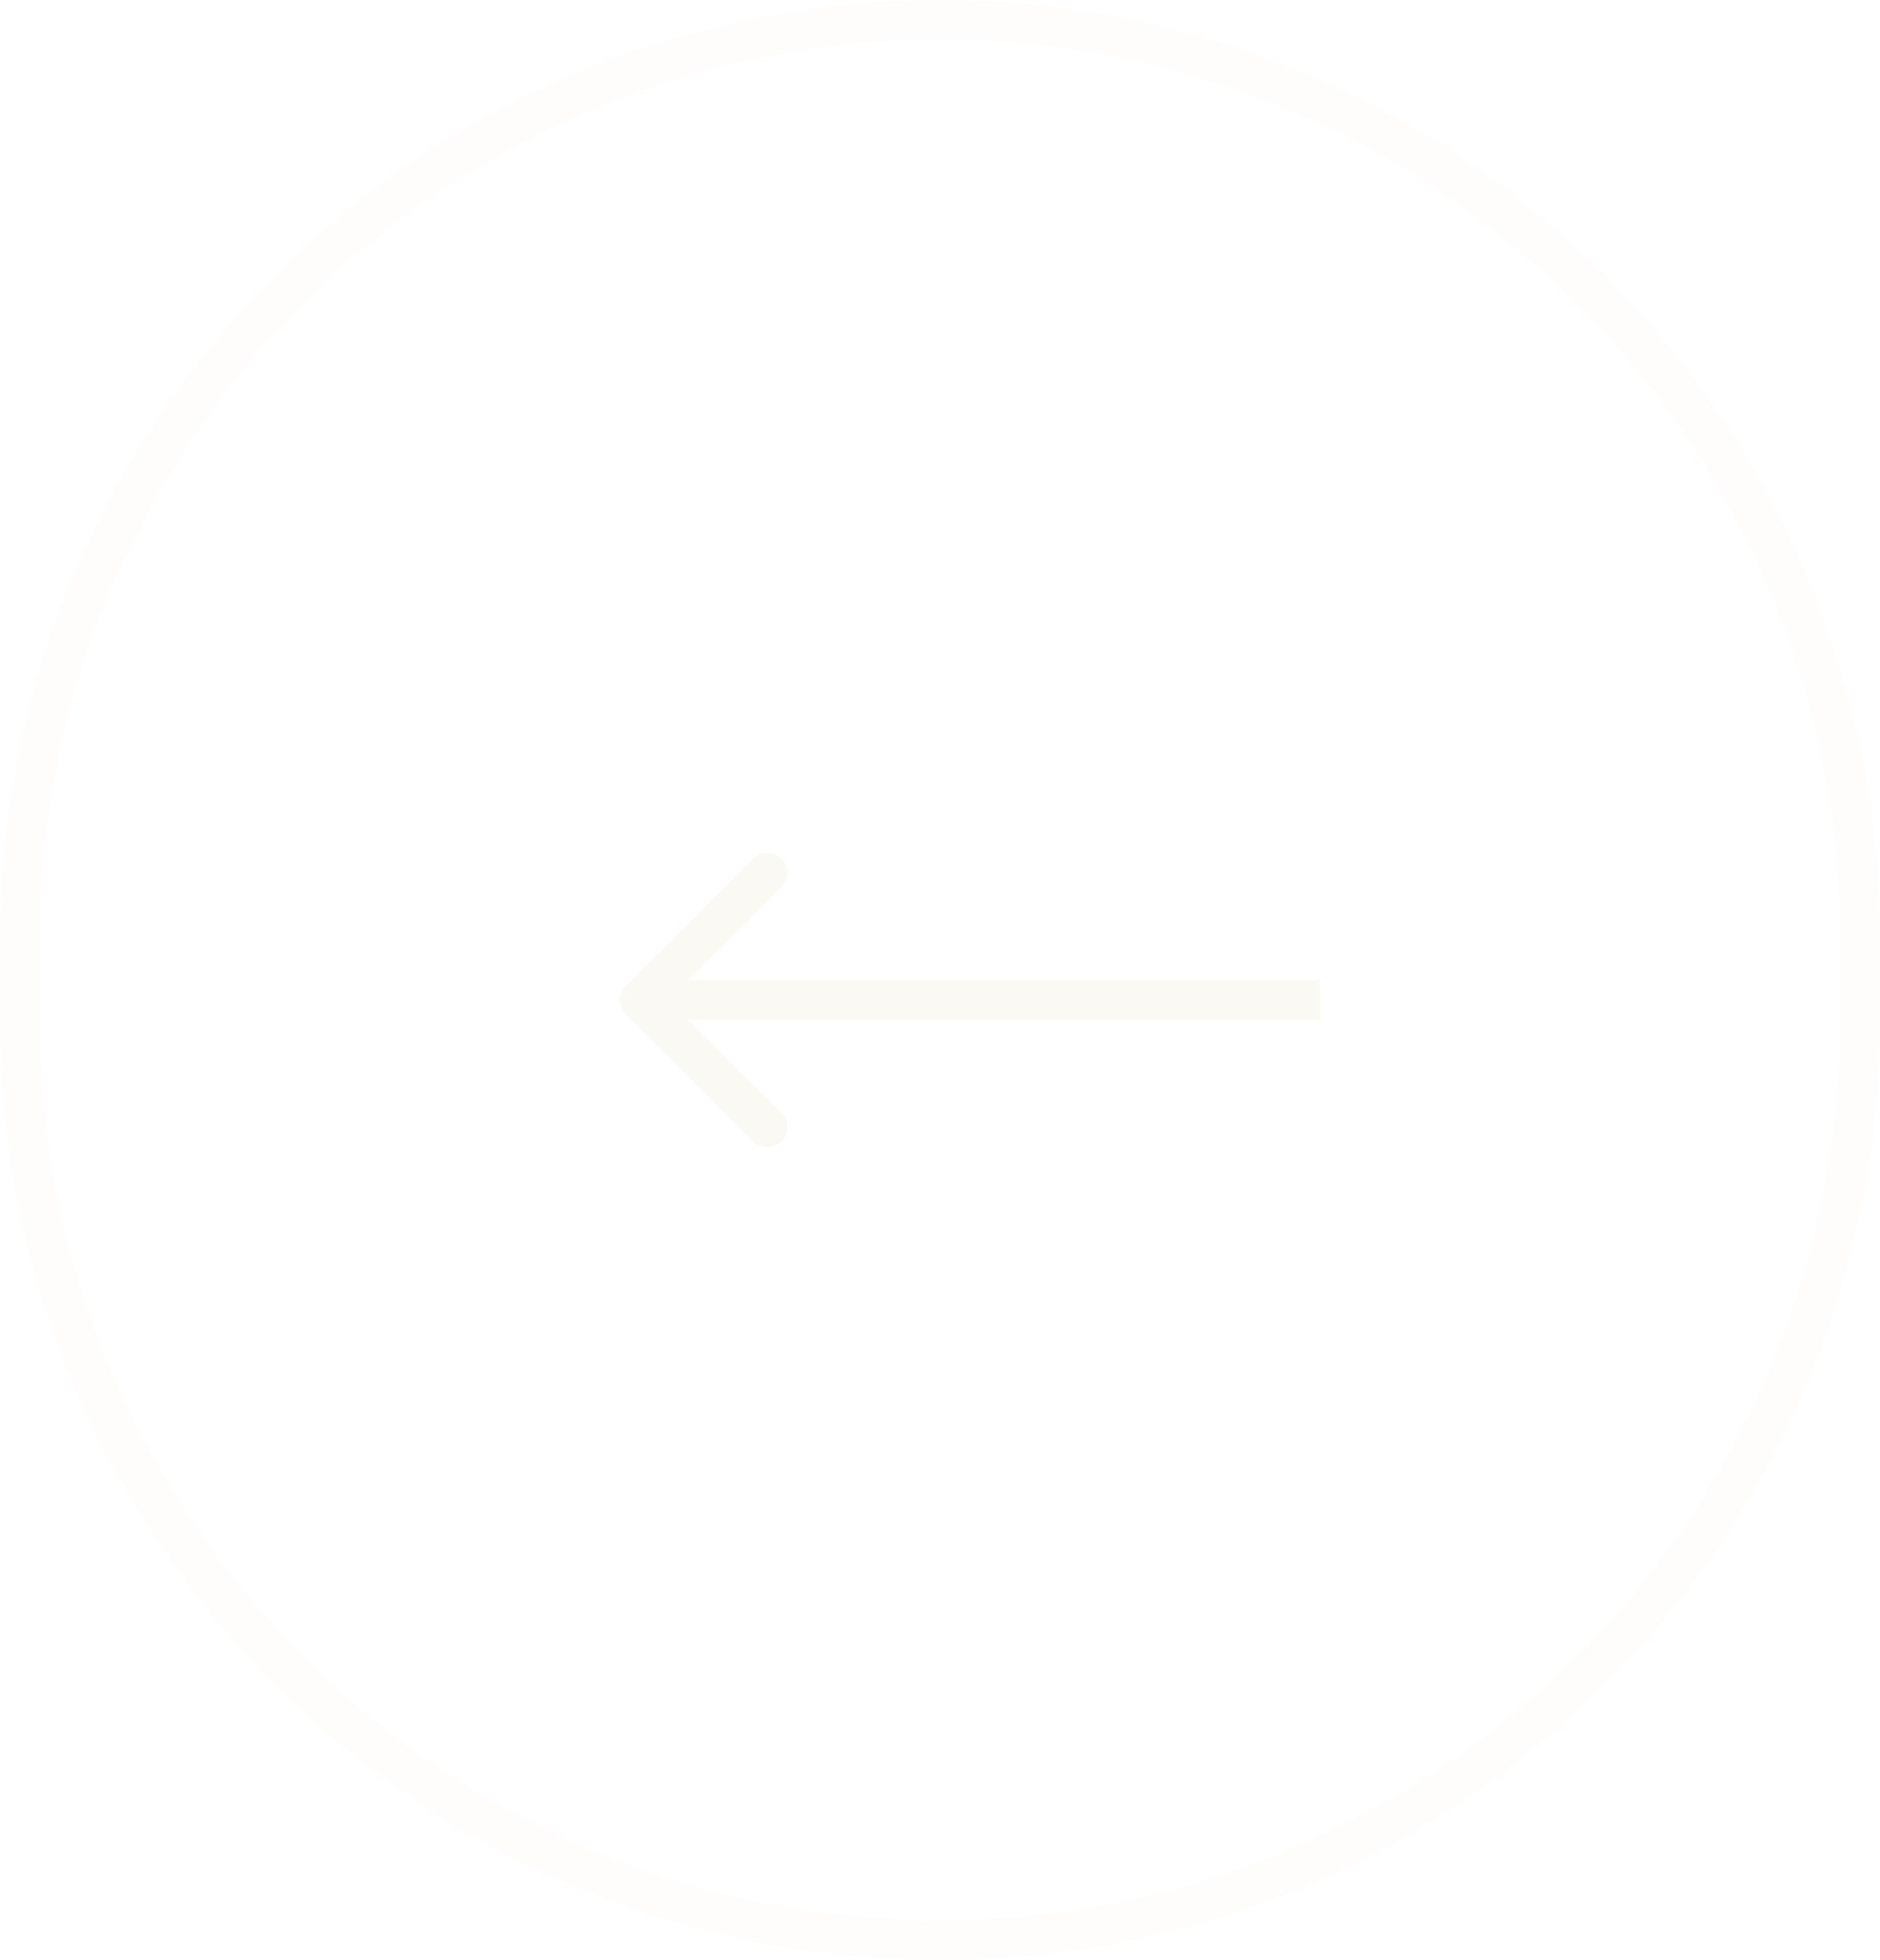
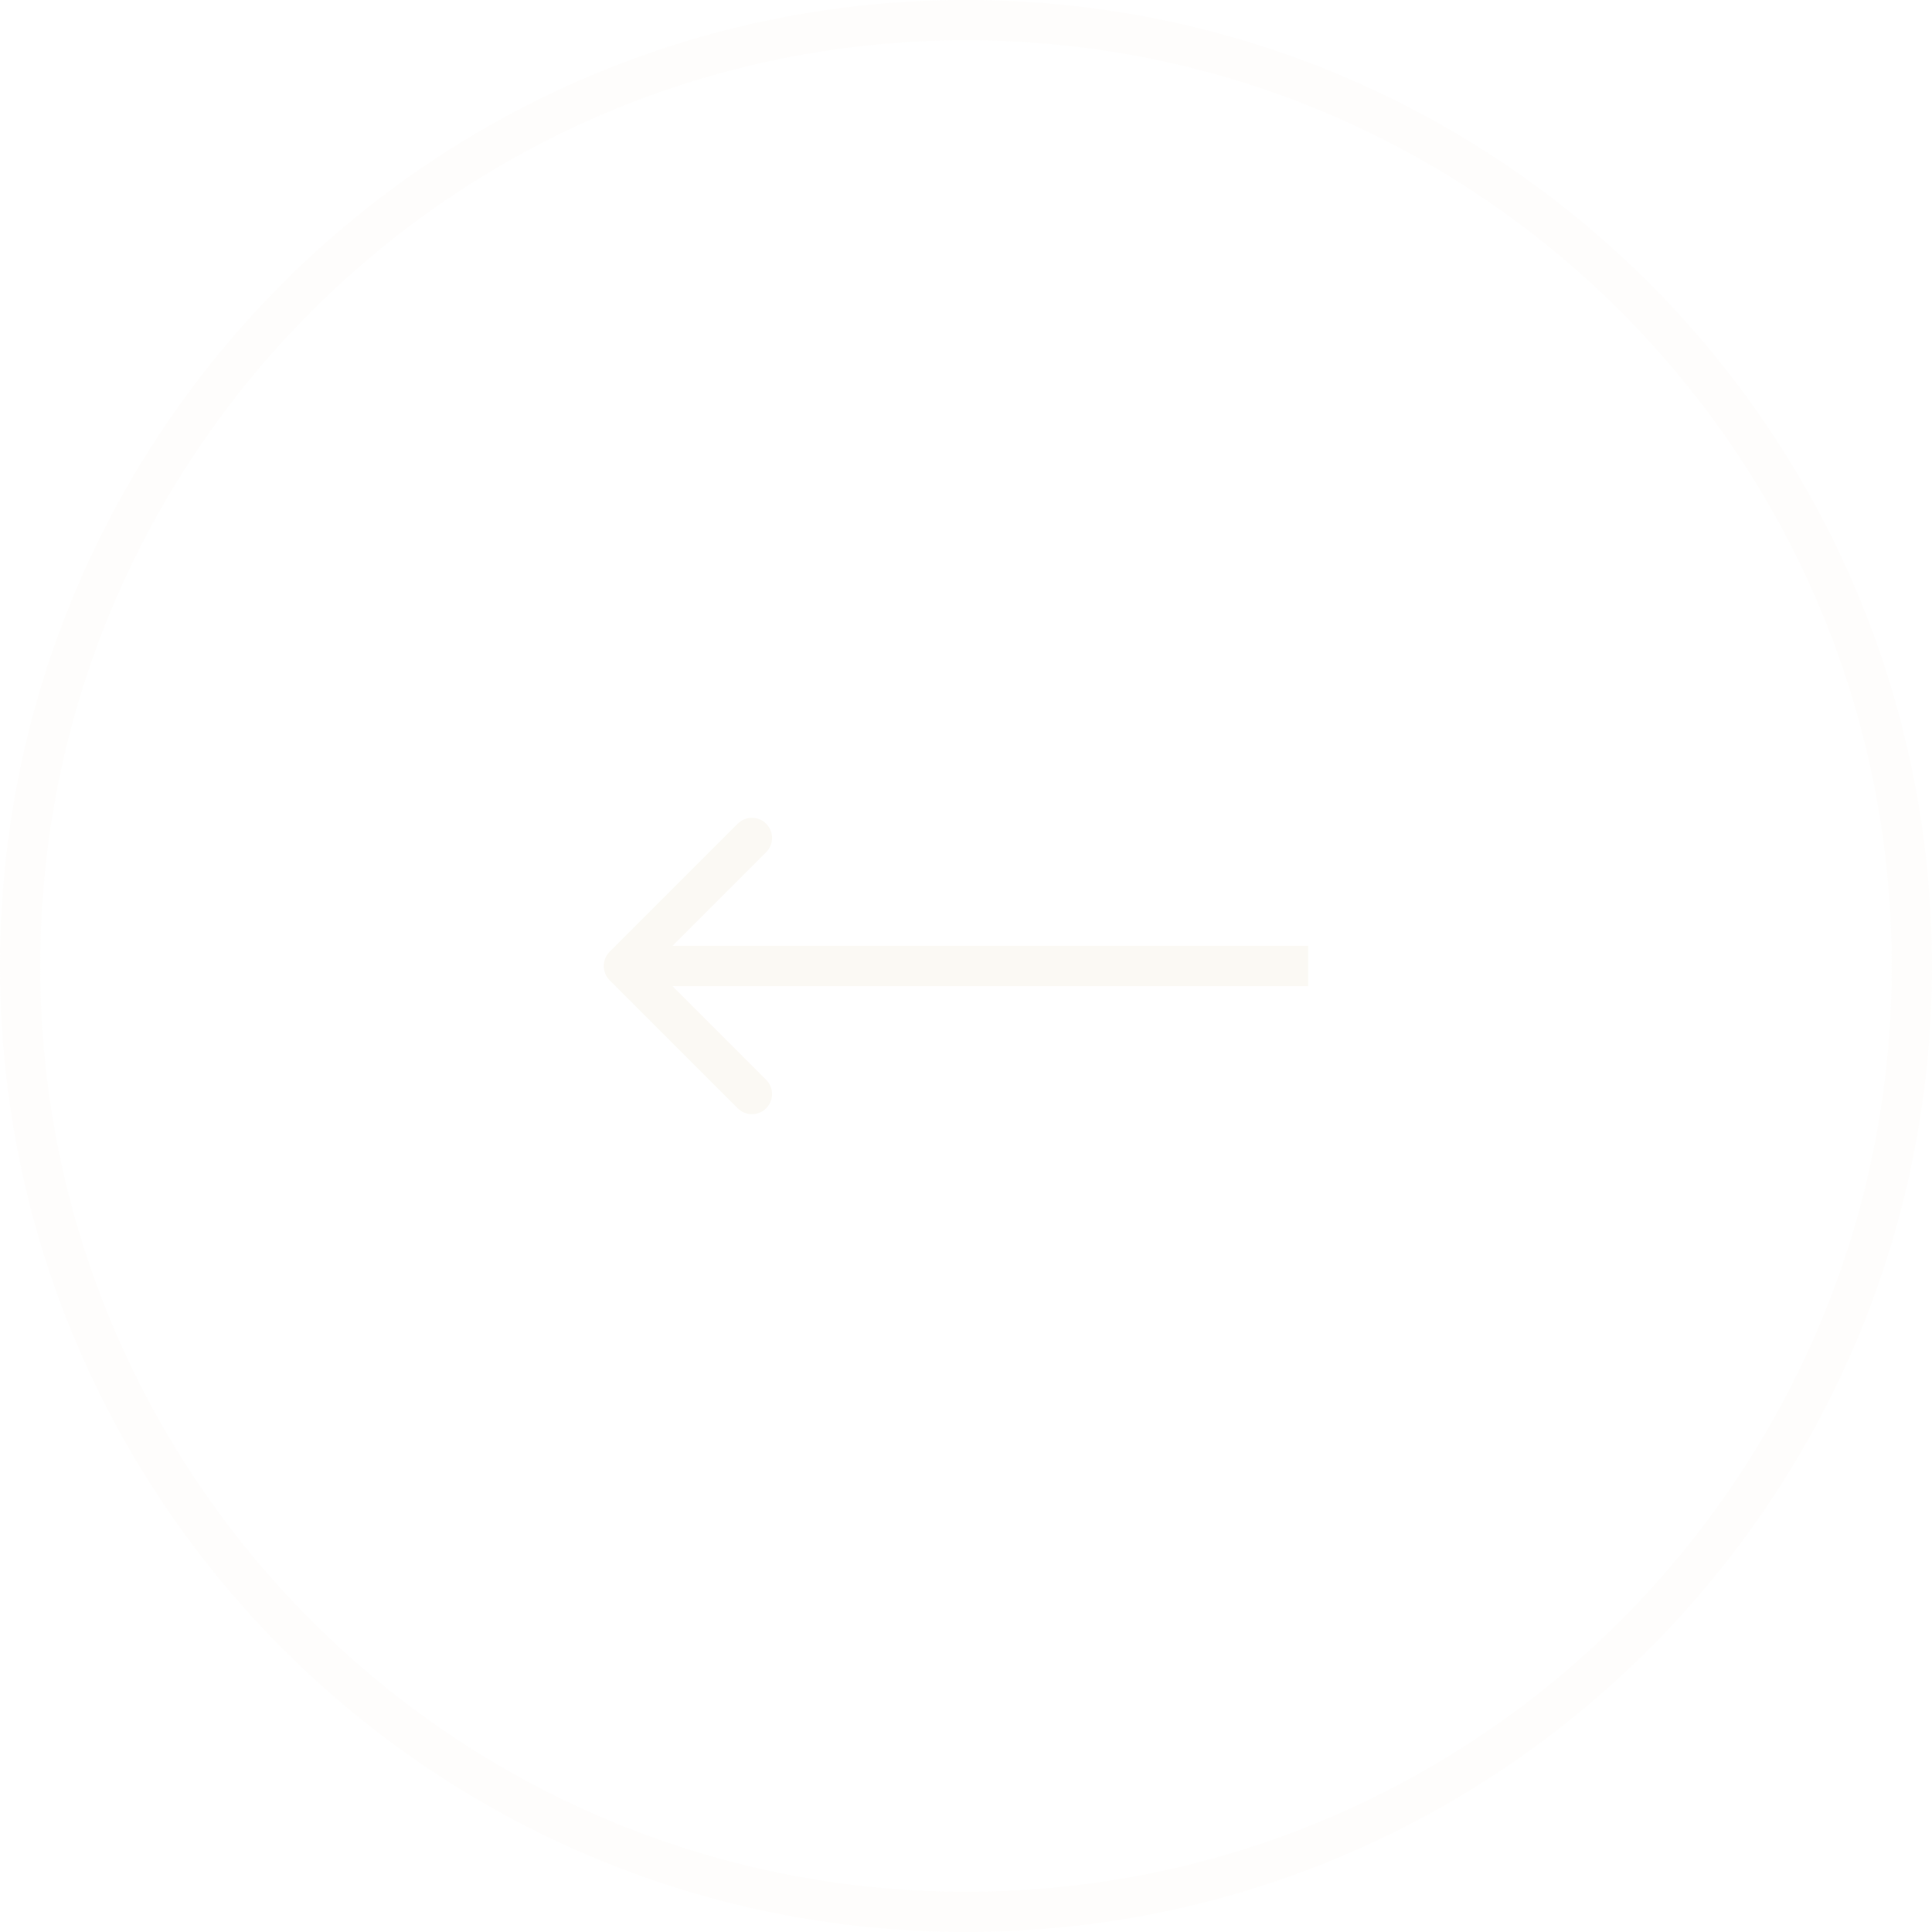
- <svg xmlns="http://www.w3.org/2000/svg" preserveAspectRatio="none" overflow="visible" style="display: block;" width="47" height="49" viewBox="0 0 47 49" fill="none">
-   <g id="Frame 11">
-     <rect x="0.5" y="0.5" width="46" height="48" rx="23" stroke="#FBF9F4" stroke-opacity="0.2" />
-     <path id="Vector 2" d="M33 25V25.5H16V25V24.5H33V25ZM15.646 25.354C15.451 25.158 15.451 24.842 15.646 24.646L18.828 21.465C19.024 21.269 19.34 21.269 19.535 21.465C19.731 21.66 19.731 21.976 19.535 22.172L16.707 25L19.535 27.828C19.731 28.024 19.731 28.34 19.535 28.535C19.34 28.731 19.024 28.731 18.828 28.535L15.646 25.354Z" fill="#FBF9F4" />
-   </g>
+ <svg xmlns="http://www.w3.org/2000/svg" width="48" height="48" viewBox="0 0 48 48" fill="none">
+   <circle cx="24" cy="24" r="23.5" stroke="#FBF9F4" stroke-opacity="0.2" />
+   <path d="M32.5 24V24.5H15.5V24V23.5H32.5V24ZM15.146 24.354C14.951 24.158 14.951 23.842 15.146 23.646L18.328 20.465C18.524 20.269 18.84 20.269 19.035 20.465C19.231 20.66 19.231 20.976 19.035 21.172L16.207 24L19.035 26.828C19.231 27.024 19.231 27.34 19.035 27.535C18.84 27.731 18.524 27.731 18.328 27.535L15.146 24.354Z" fill="#FBF9F4" />
</svg>
